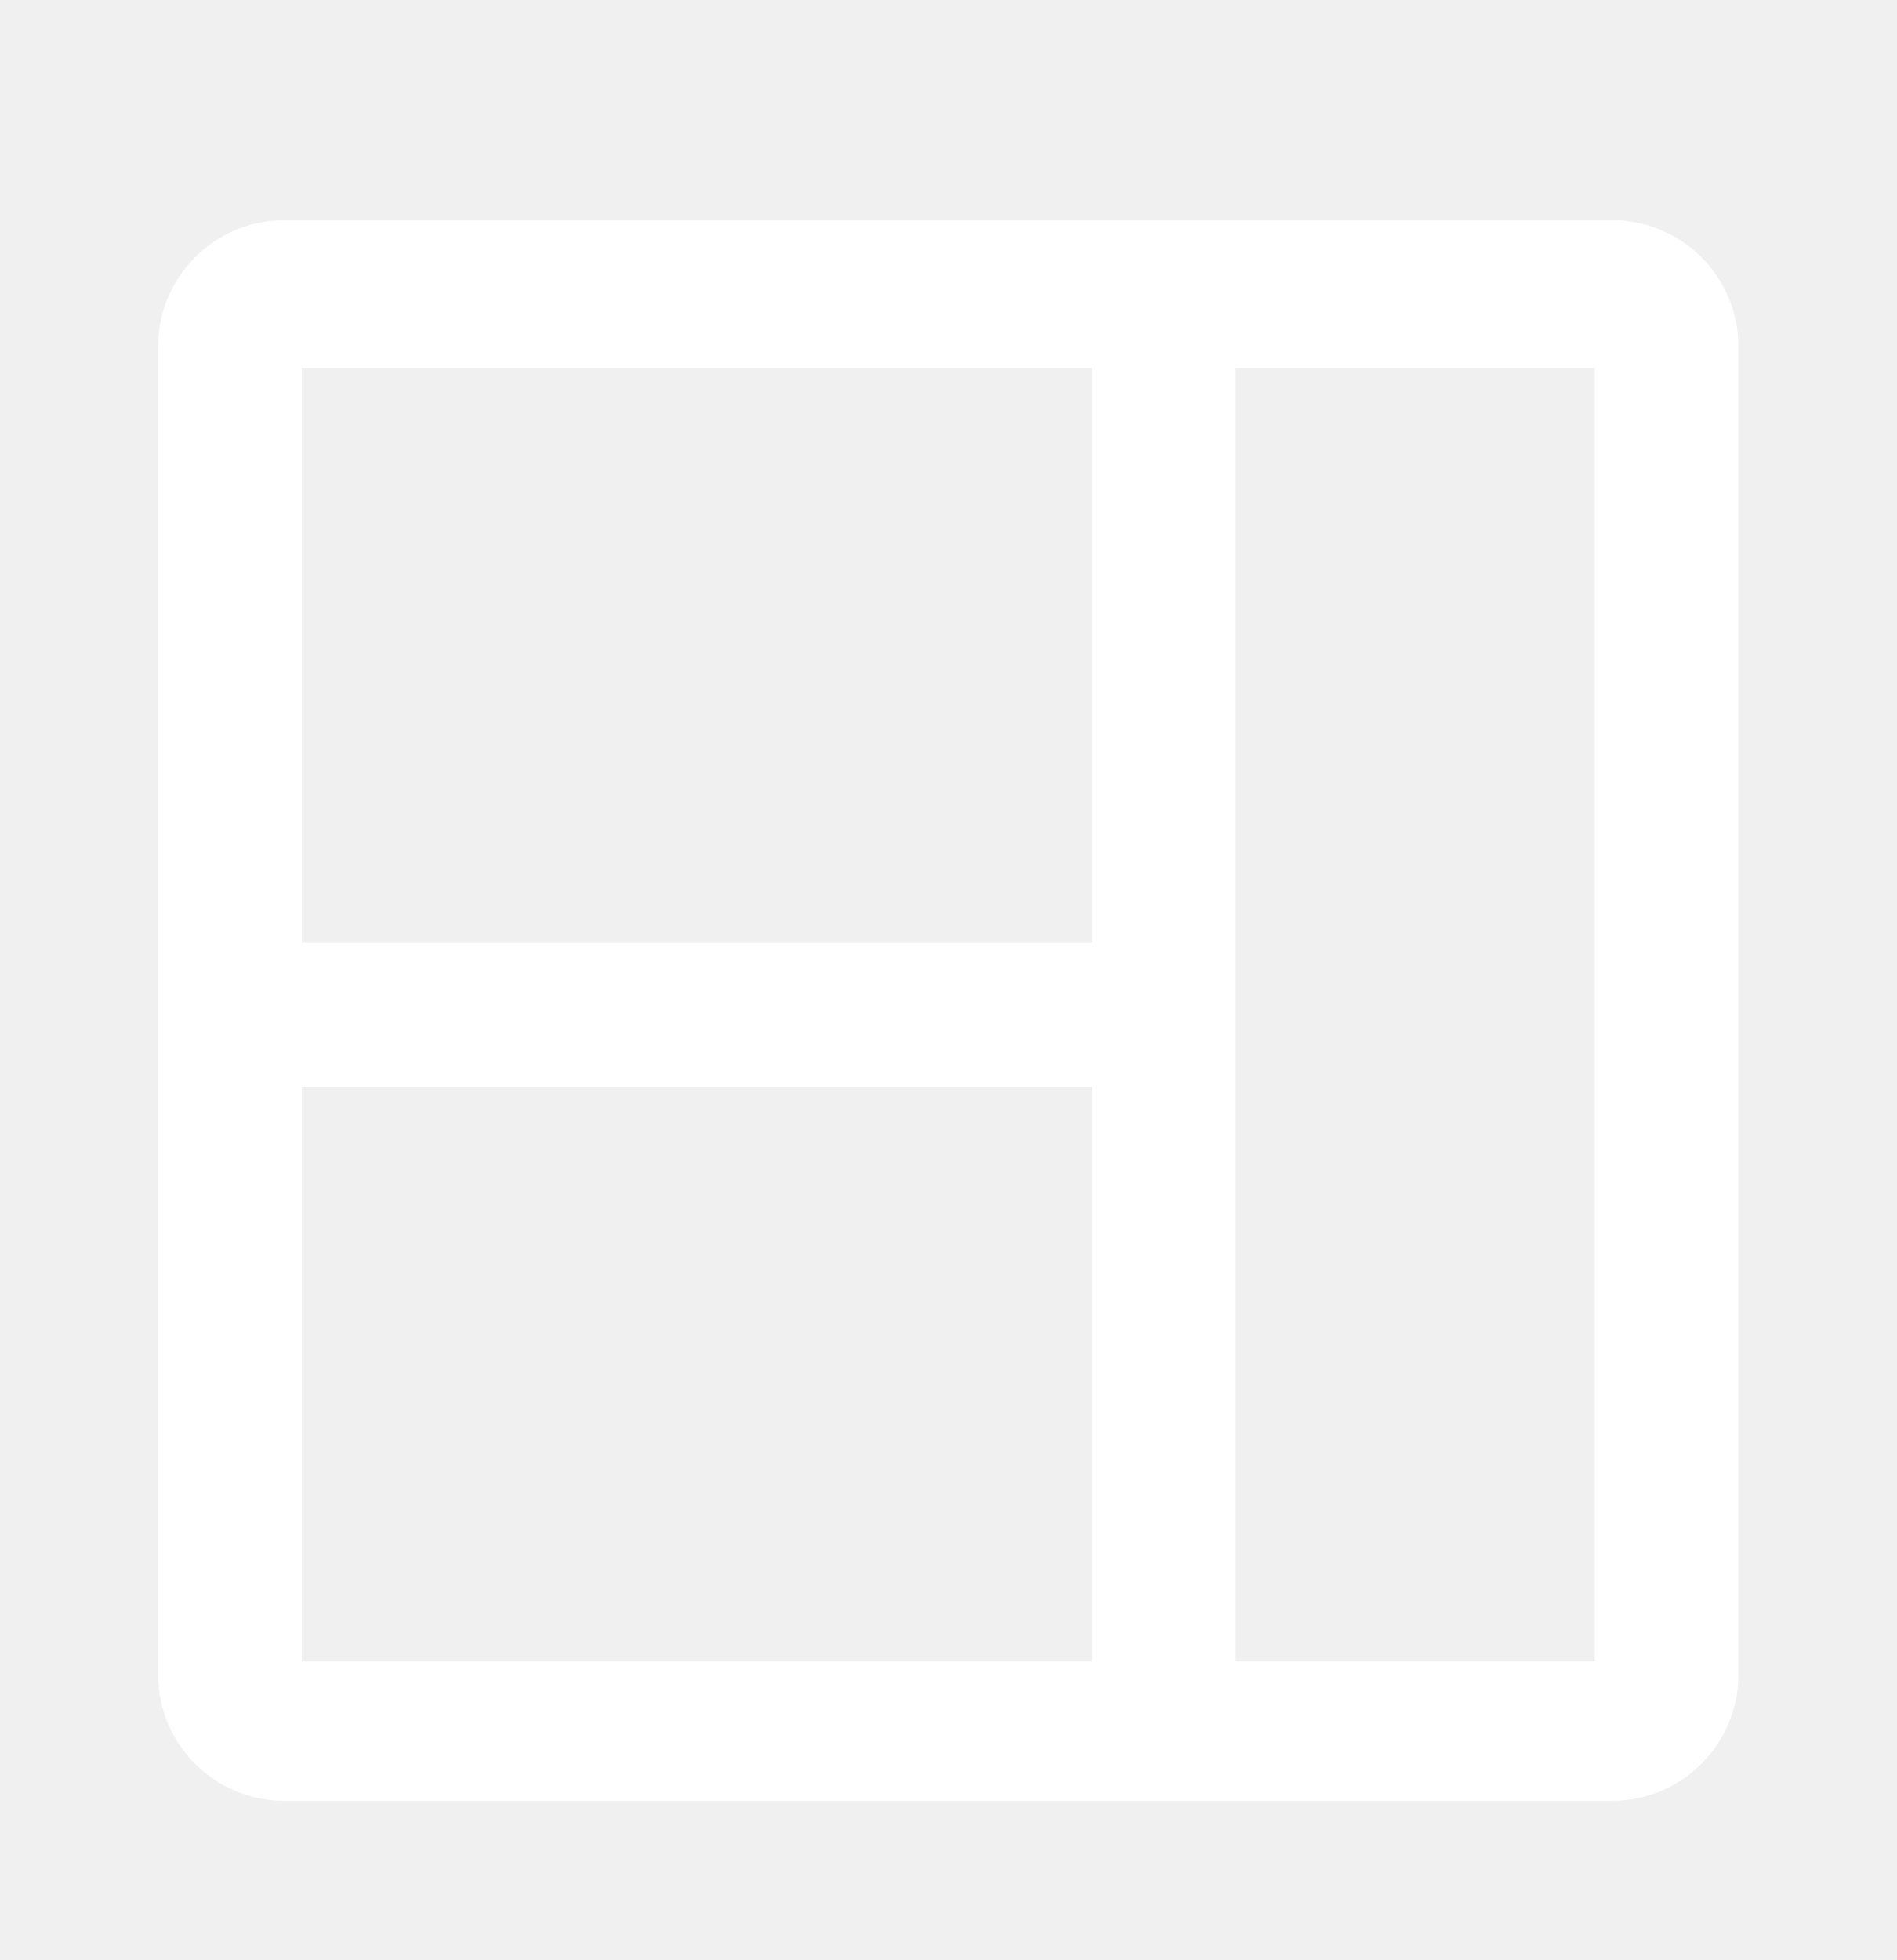
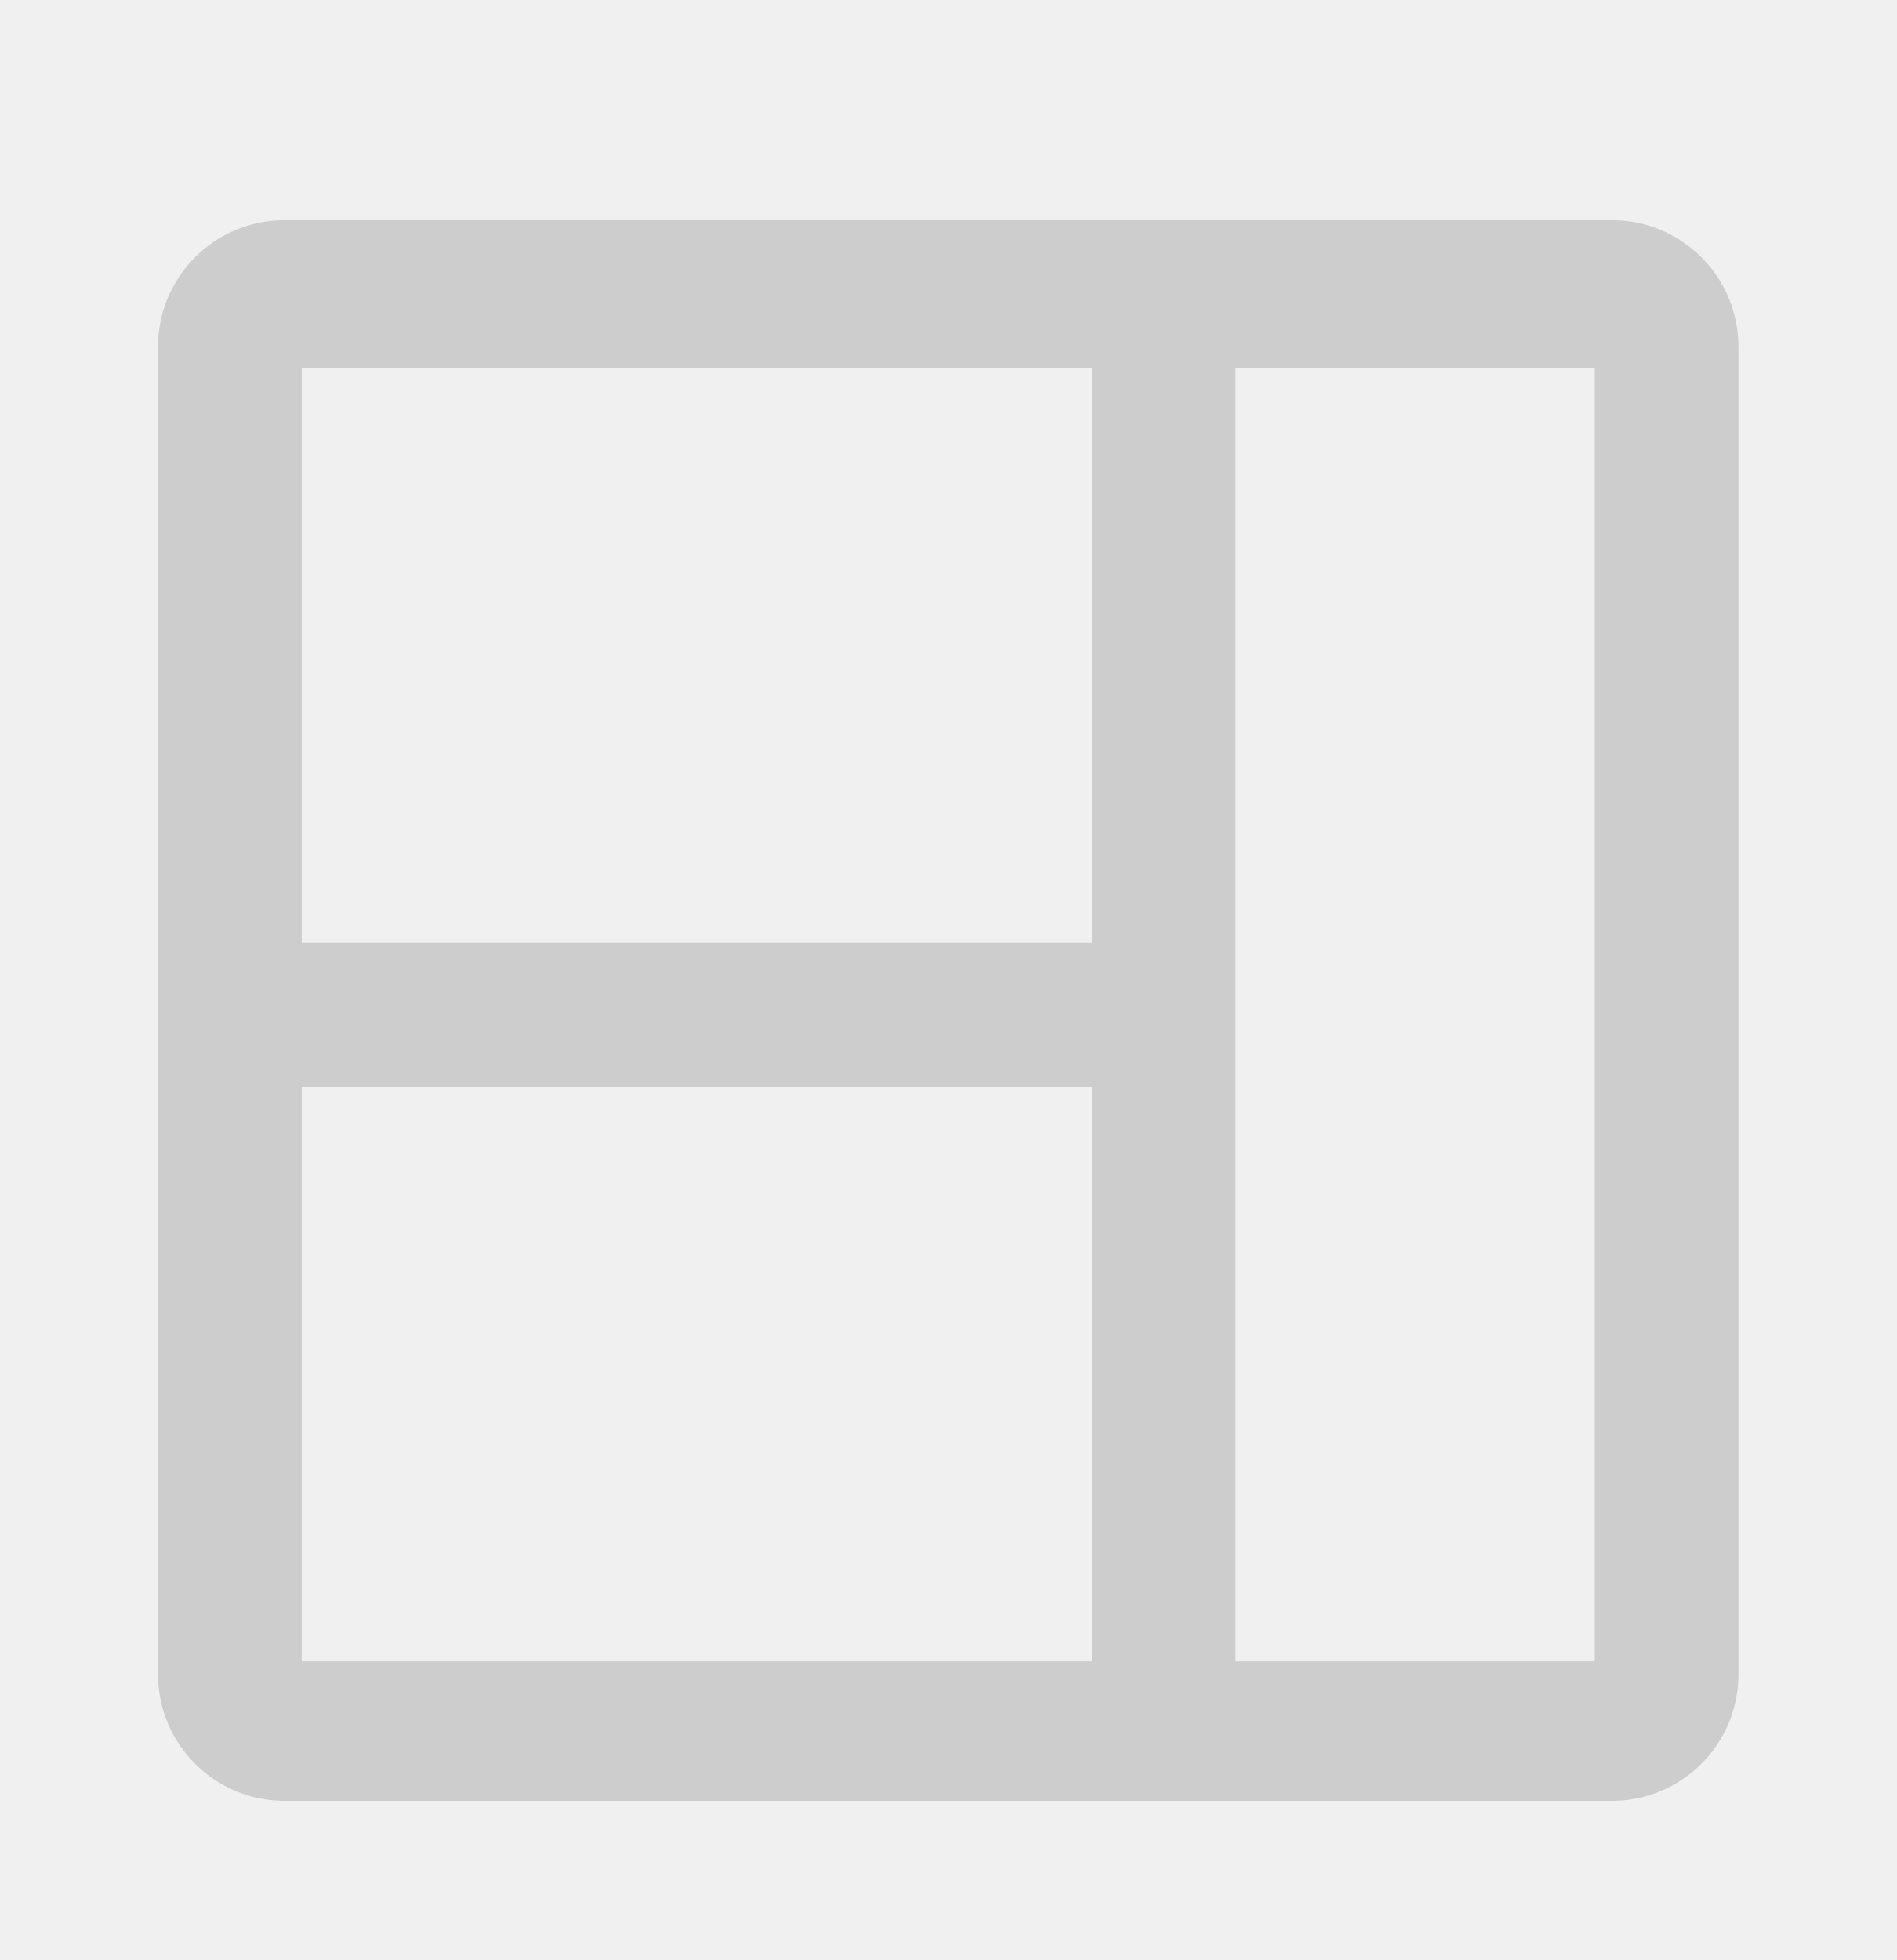
<svg xmlns="http://www.w3.org/2000/svg" width="30" height="31" viewBox="0 0 30 31" fill="none">
  <g id="Icons">
-     <path id="Vector" d="M25.227 3.483H4.773H4.5C3.395 3.483 2.5 4.379 2.5 5.483C2.5 5.663 2.5 5.79 2.5 5.823V26.277V26.483C2.5 27.587 3.396 28.483 4.5 28.483C4.644 28.483 4.744 28.483 4.773 28.483H25.227C25.256 28.483 25.356 28.483 25.5 28.483C26.604 28.483 27.5 27.587 27.5 26.482C27.5 26.376 27.5 26.302 27.5 26.277V5.823C27.5 5.79 27.5 5.663 27.5 5.483C27.5 4.379 26.604 3.483 25.5 3.483C25.356 3.483 25.256 3.483 25.227 3.483ZM17.273 26.277H4.773V17.186H17.273V26.277ZM17.273 14.914H4.773V5.823L17.273 5.823V14.914ZM25.227 26.277H19.546V5.823H25.227V26.277Z" fill="white" />
+     <path id="Vector" d="M25.227 3.483H4.773H4.5C3.395 3.483 2.5 4.379 2.5 5.483C2.5 5.663 2.5 5.79 2.5 5.823V26.277V26.483C2.5 27.587 3.396 28.483 4.5 28.483C4.644 28.483 4.744 28.483 4.773 28.483H25.227C25.256 28.483 25.356 28.483 25.5 28.483C26.604 28.483 27.5 27.587 27.5 26.482C27.5 26.376 27.5 26.302 27.5 26.277V5.823C27.5 5.79 27.5 5.663 27.5 5.483C27.5 4.379 26.604 3.483 25.5 3.483C25.356 3.483 25.256 3.483 25.227 3.483ZM17.273 26.277H4.773V17.186H17.273V26.277ZM17.273 14.914H4.773V5.823L17.273 5.823V14.914ZM25.227 26.277H19.546V5.823H25.227V26.277Z" fill="#CDCDCD" />
  </g>
</svg>
